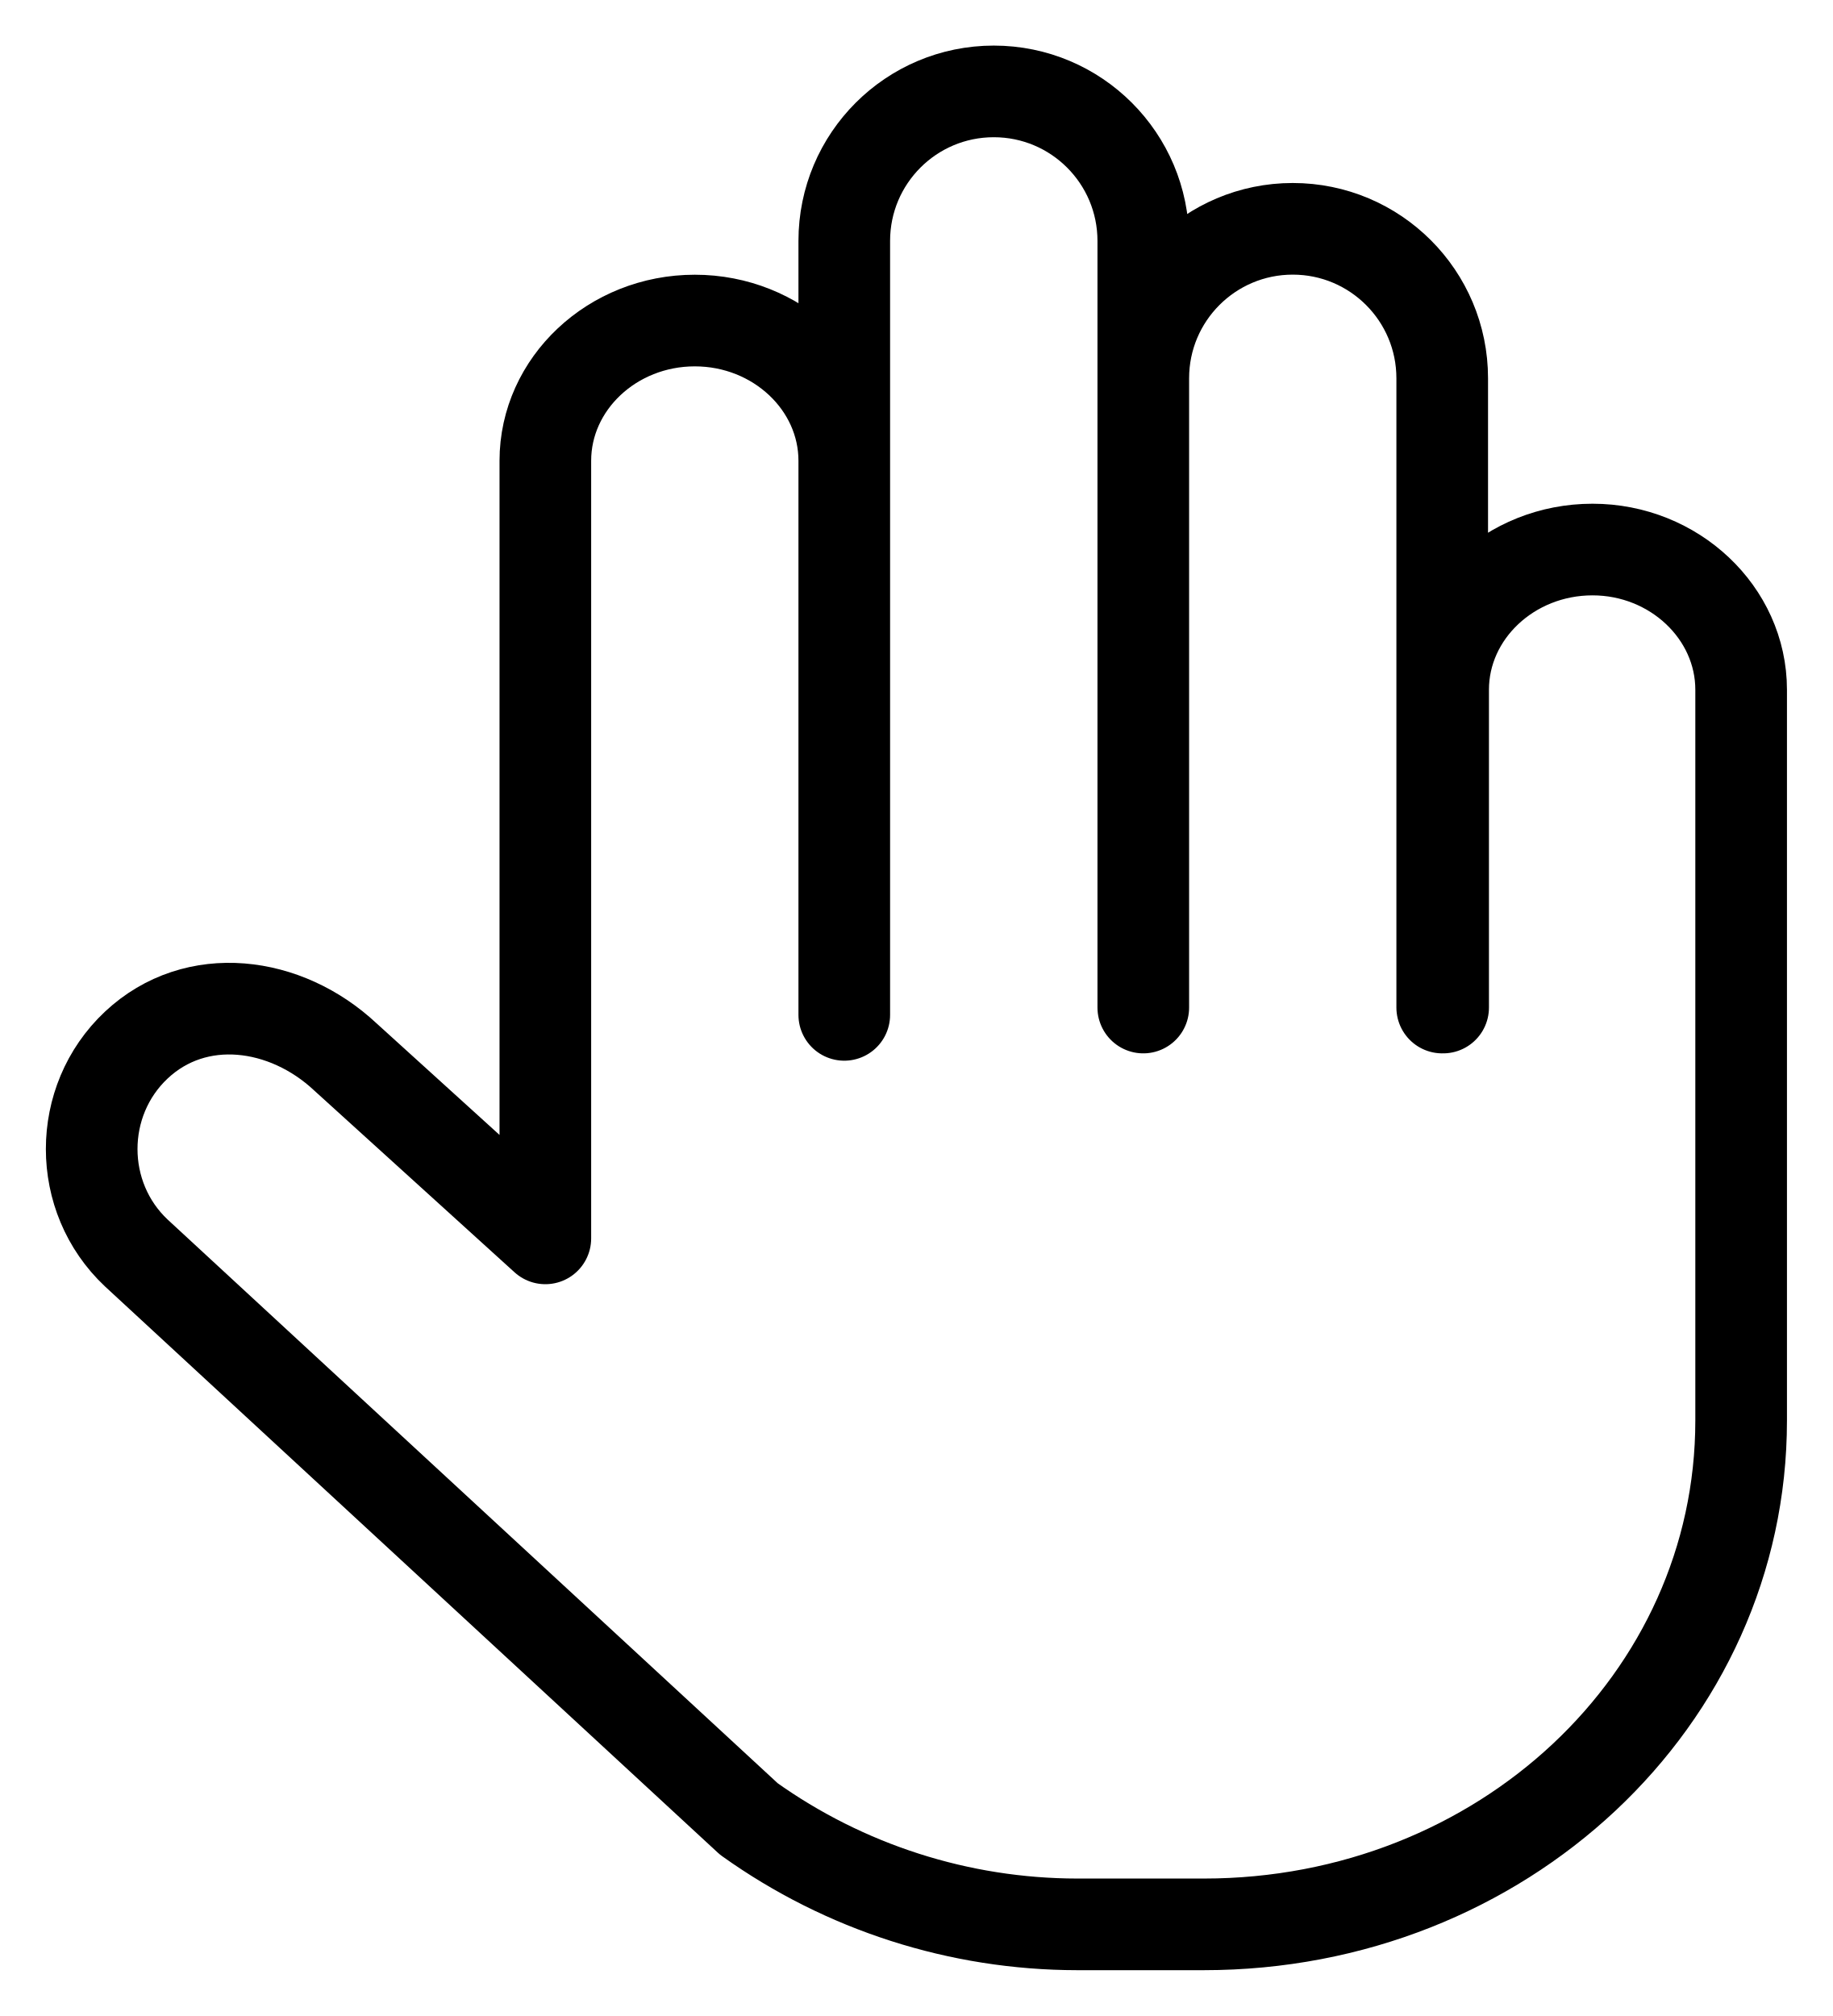
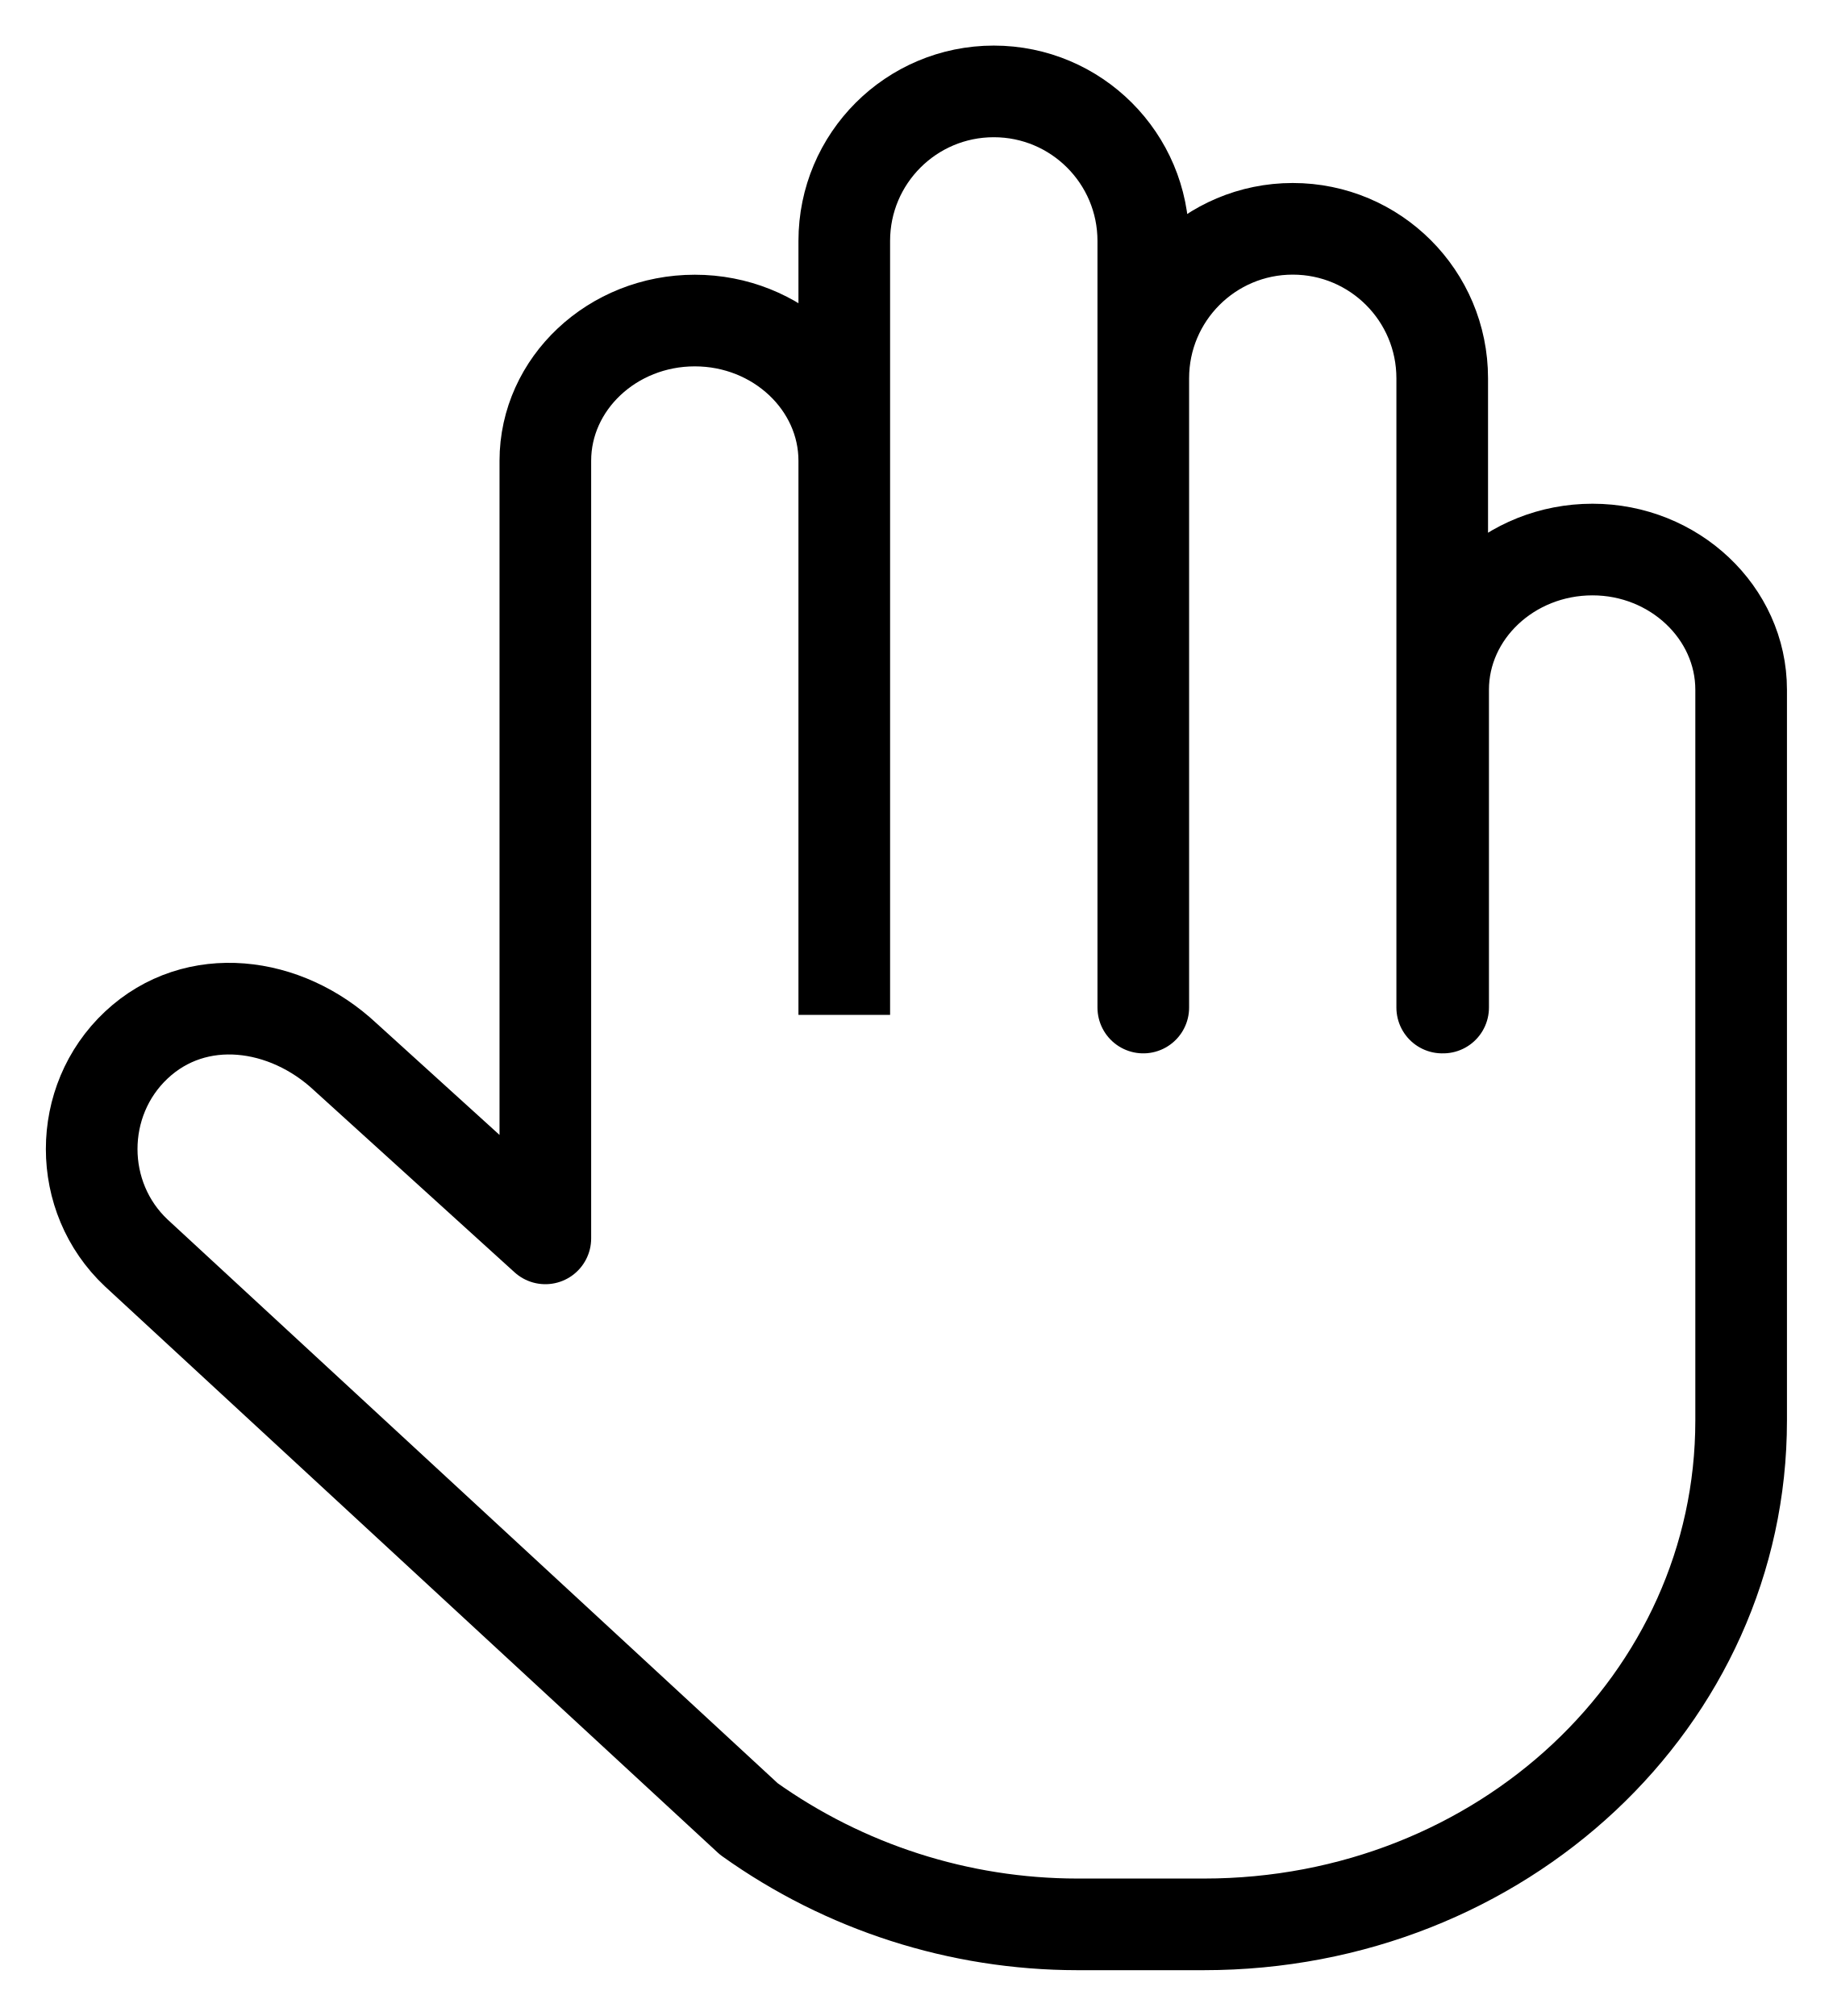
<svg xmlns="http://www.w3.org/2000/svg" fill="none" viewBox="0 0 20 22">
-   <path d="M9.213 10.995V2.629a1.63 1.63 0 0 1 3.263 0v8.366-6.867a1.63 1.63 0 0 1 3.262 0v6.867h.01V7.527c0-.84.73-1.53 1.63-1.53.892 0 1.622.69 1.622 1.53v7.976C19 18.55 16.388 21 13.136 21h-1.381a6.173 6.173 0 0 1-3.583-1.15l-6.684-6.176c-.65-.61-.65-1.66 0-2.27.65-.609 1.631-.479 2.281.13l2.182 1.98V5.028c0-.84.73-1.53 1.631-1.53.9 0 1.631.69 1.631 1.53v6.047" stroke="currentColor" stroke-linecap="round" stroke-linejoin="round" />
+   <path d="M9.213 10.995V2.629a1.63 1.63 0 0 1 3.263 0v8.366-6.867a1.63 1.63 0 0 1 3.262 0v6.867h.01V7.527c0-.84.73-1.53 1.63-1.53.892 0 1.622.69 1.622 1.53v7.976C19 18.55 16.388 21 13.136 21h-1.381a6.173 6.173 0 0 1-3.583-1.15l-6.684-6.176c-.65-.61-.65-1.66 0-2.27.65-.609 1.631-.479 2.281.13l2.182 1.98V5.028c0-.84.73-1.53 1.631-1.53.9 0 1.631.69 1.631 1.53v6.047" stroke="currentColor" strokeLinecap="round" stroke-linejoin="round" />
</svg>
